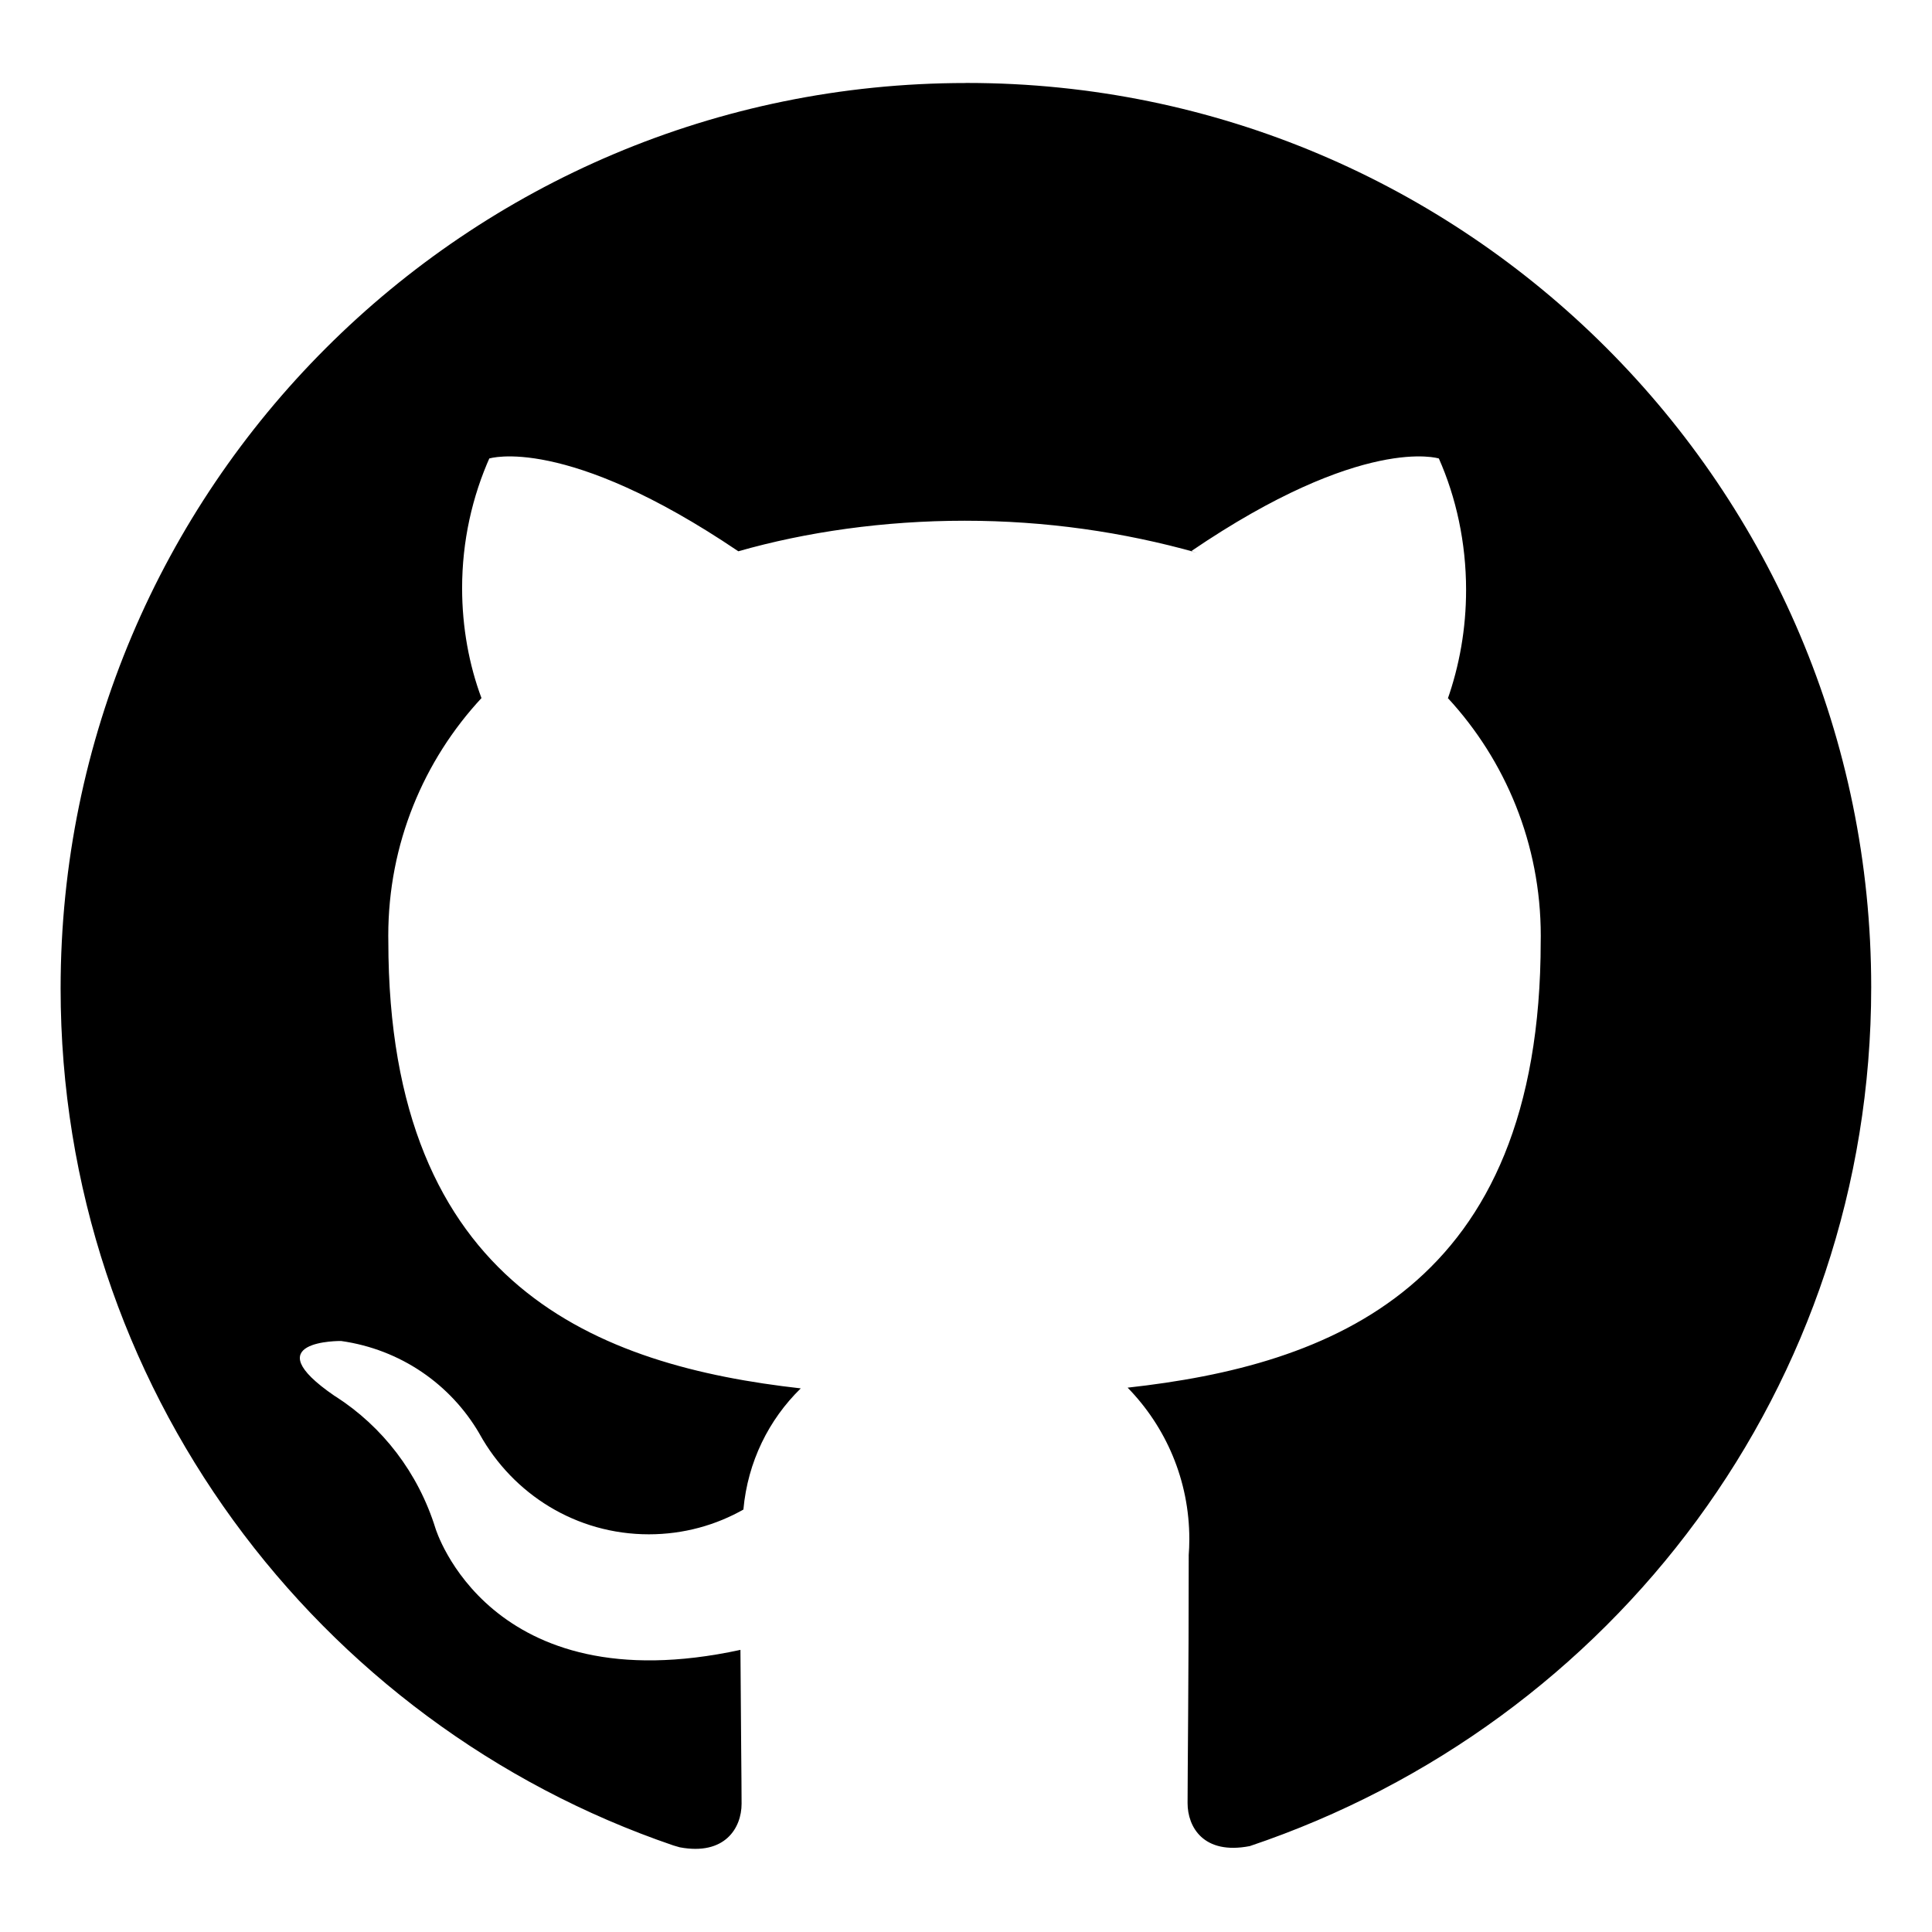
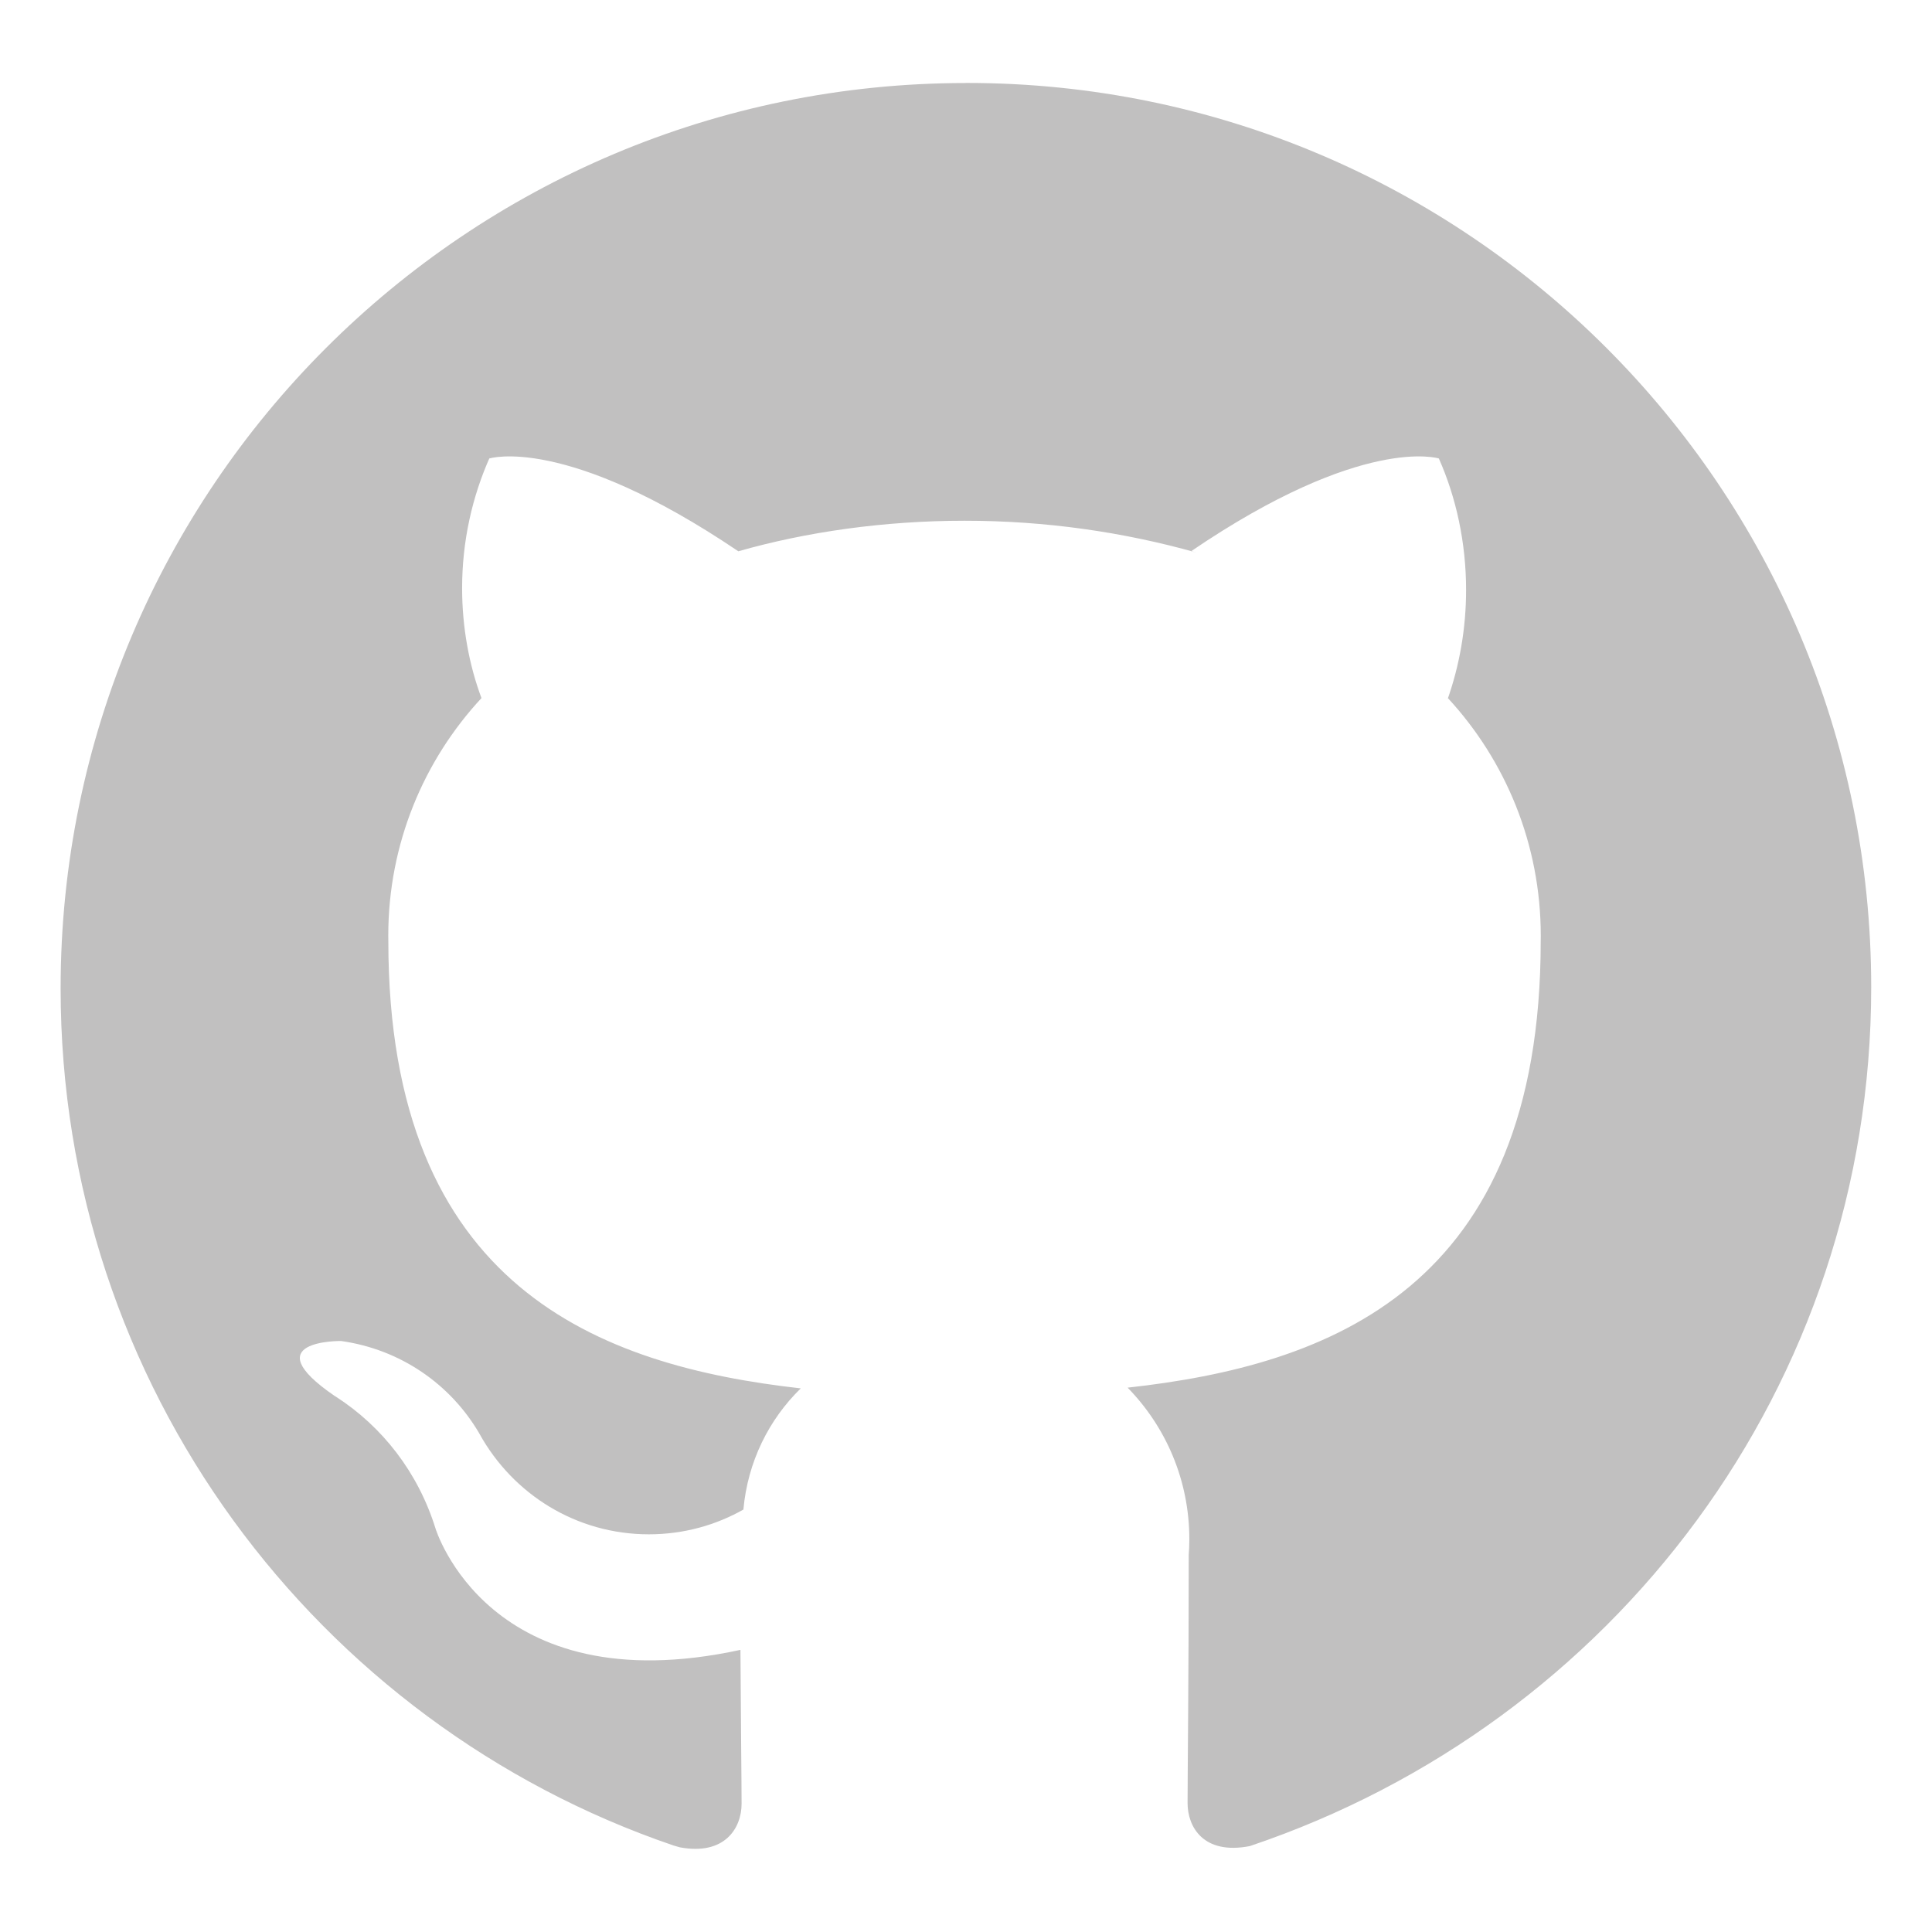
- <svg xmlns="http://www.w3.org/2000/svg" fill="#000000" width="800px" height="800px" viewBox="0 0 32 32" version="1.1">
+ <svg xmlns="http://www.w3.org/2000/svg" fill="#C1C0C0" width="800px" height="800px" viewBox="0 0 32 32" version="1.1">
  <path d="M16 1.375c-8.282 0-14.996 6.714-14.996 14.996 0 6.585 4.245 12.18 10.148 14.195l0.106 0.031c0.75 0.141 1.025-0.322 1.025-0.721 0-0.356-0.012-1.3-0.019-2.549-4.171 0.905-5.051-2.012-5.051-2.012-0.288-0.925-0.878-1.685-1.653-2.184l-0.016-0.009c-1.358-0.93 0.105-0.911 0.105-0.911 0.987 0.139 1.814 0.718 2.289 1.53l0.008 0.015c0.554 0.995 1.6 1.657 2.801 1.657 0.576 0 1.116-0.152 1.582-0.419l-0.016 0.008c0.072-0.791 0.421-1.489 0.949-2.005l0.001-0.001c-3.33-0.375-6.831-1.665-6.831-7.41-0-0.027-0.001-0.058-0.001-0.089 0-1.521 0.587-2.905 1.547-3.938l-0.003 0.004c-0.203-0.542-0.321-1.168-0.321-1.821 0-0.777 0.166-1.516 0.465-2.182l-0.014 0.034s1.256-0.402 4.124 1.537c1.124-0.321 2.415-0.506 3.749-0.506s2.625 0.185 3.849 0.53l-0.1-0.024c2.849-1.939 4.105-1.537 4.105-1.537 0.285 0.642 0.451 1.39 0.451 2.177 0 0.642-0.11 1.258-0.313 1.83l0.012-0.038c0.953 1.032 1.538 2.416 1.538 3.937 0 0.031-0 0.061-0.001 0.091l0-0.005c0 5.761-3.505 7.029-6.842 7.398 0.632 0.647 1.022 1.532 1.022 2.509 0 0.093-0.004 0.186-0.011 0.278l0.001-0.012c0 2.007-0.019 3.619-0.019 4.106 0 0.394 0.262 0.862 1.031 0.712 6.028-2.029 10.292-7.629 10.292-14.226 0-8.272-6.706-14.977-14.977-14.977-0.006 0-0.013 0-0.019 0h0.001z" />
</svg>
